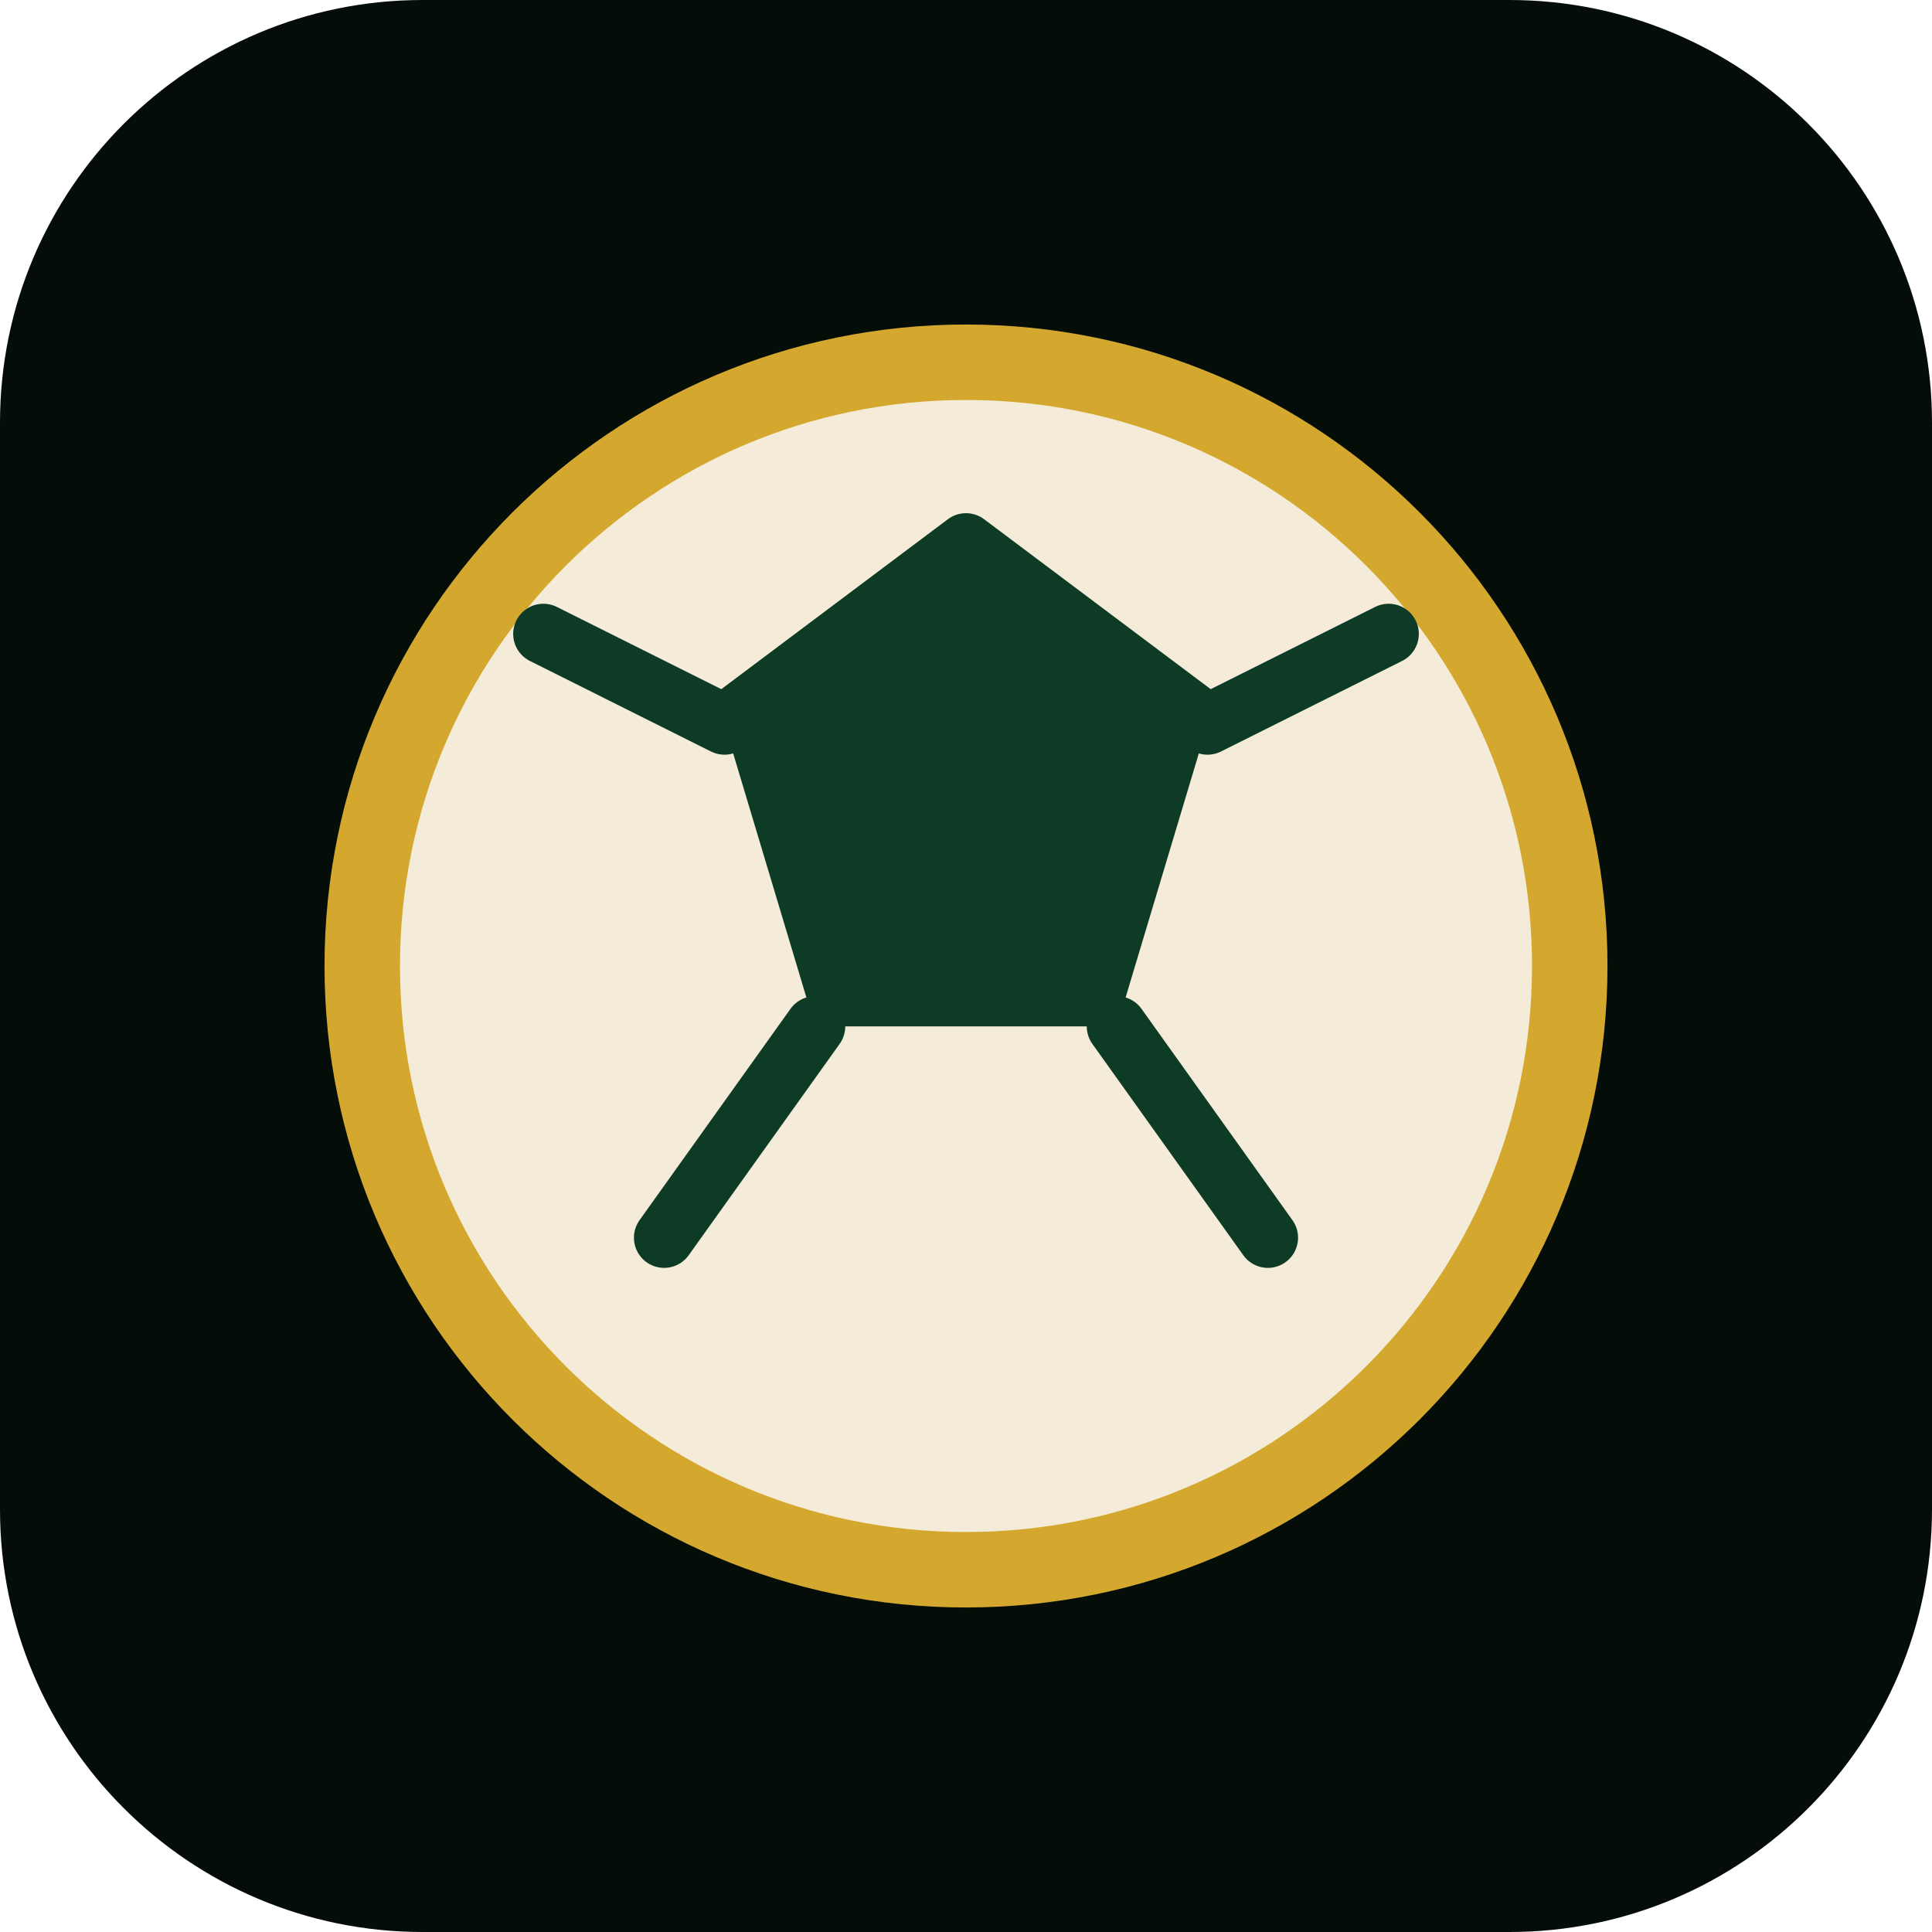
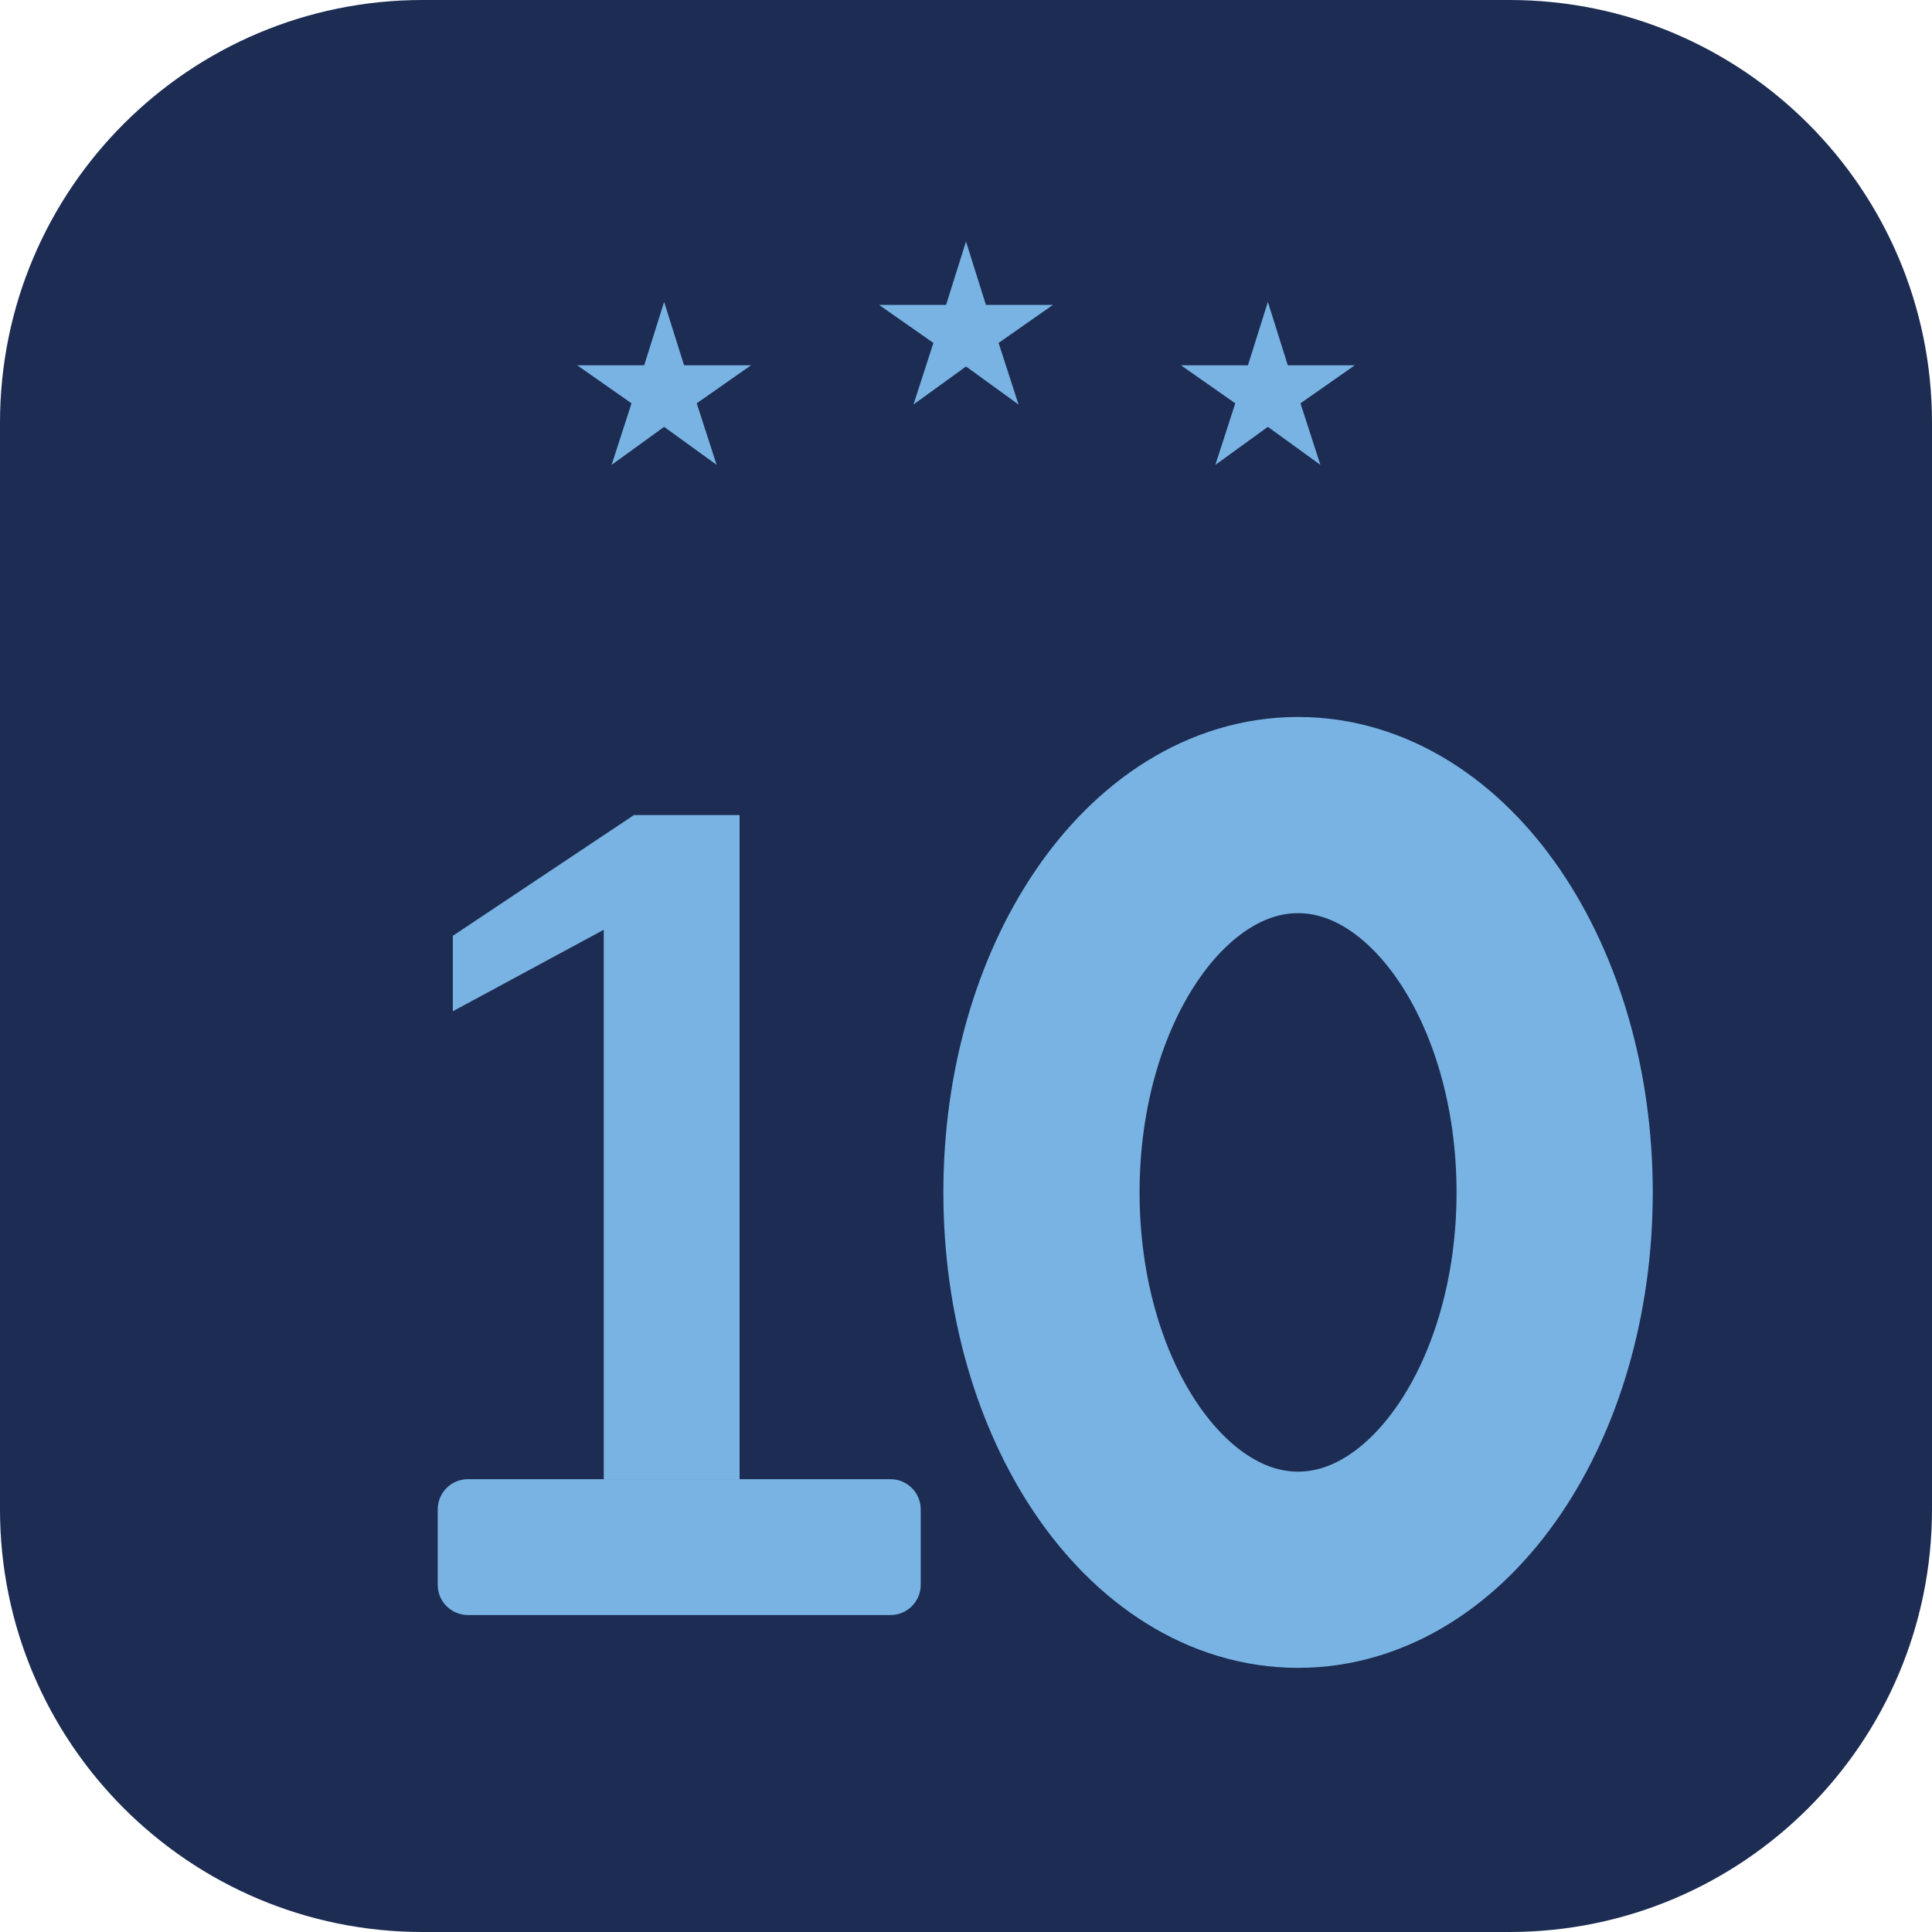
<svg xmlns="http://www.w3.org/2000/svg" viewBox="0 0 64 64">
-   <rect width="64" height="64" rx="14" fill="#050d08" />
-   <circle cx="32" cy="32" r="20" fill="#f4ecd8" stroke="#d4a82e" stroke-width="2.5" />
-   <path d="M32 18 l8 6 -3 10 -10 0 -3 -10 Z" fill="#0d3b26" />
-   <path d="M32 18 l8 6 M32 18 l-8 6 M40 24 l6 -3 M24 24 l-6 -3 M37 34 l5 7 M27 34 l-5 7" stroke="#0d3b26" stroke-width="2" fill="none" stroke-linecap="round" />
+   <rect width="64" height="64" rx="14" fill="#1c2c52" />
+   <g fill="#79b3e4">
+     <path transform="translate(22,13) scale(0.6)" d="M0,-5 L1.1,-1.5 L4.8,-1.5 L1.8,0.6 L2.9,4 L0,1.9 L-2.9,4 L-1.8,0.6 L-4.8,-1.5 L-1.1,-1.5 Z" />
+     <path transform="translate(32,11) scale(0.6)" d="M0,-5 L1.1,-1.5 L4.8,-1.5 L1.8,0.6 L2.9,4 L0,1.9 L-2.9,4 L-1.8,0.6 L-4.8,-1.5 L-1.1,-1.5 Z" />
+     <path transform="translate(42,13) scale(0.6)" d="M0,-5 L1.1,-1.5 L4.8,-1.5 L1.8,0.6 L2.9,4 L0,1.9 L-2.9,4 L-1.8,0.6 L-4.8,-1.5 L-1.1,-1.5 Z" />
+   </g>
+   <g fill="#79b3e4">
+     <path d="M21 27 L15 31 L15 33.5 L20 30.8 L20 49 L24.5 49 L24.5 27 Z" />
+     <rect x="14.5" y="49" width="16" height="4.5" rx="1" />
+   </g>
+   <ellipse cx="43" cy="39.5" rx="8.5" ry="12.5" fill="none" stroke="#79b3e4" stroke-width="6.5" />
</svg>
